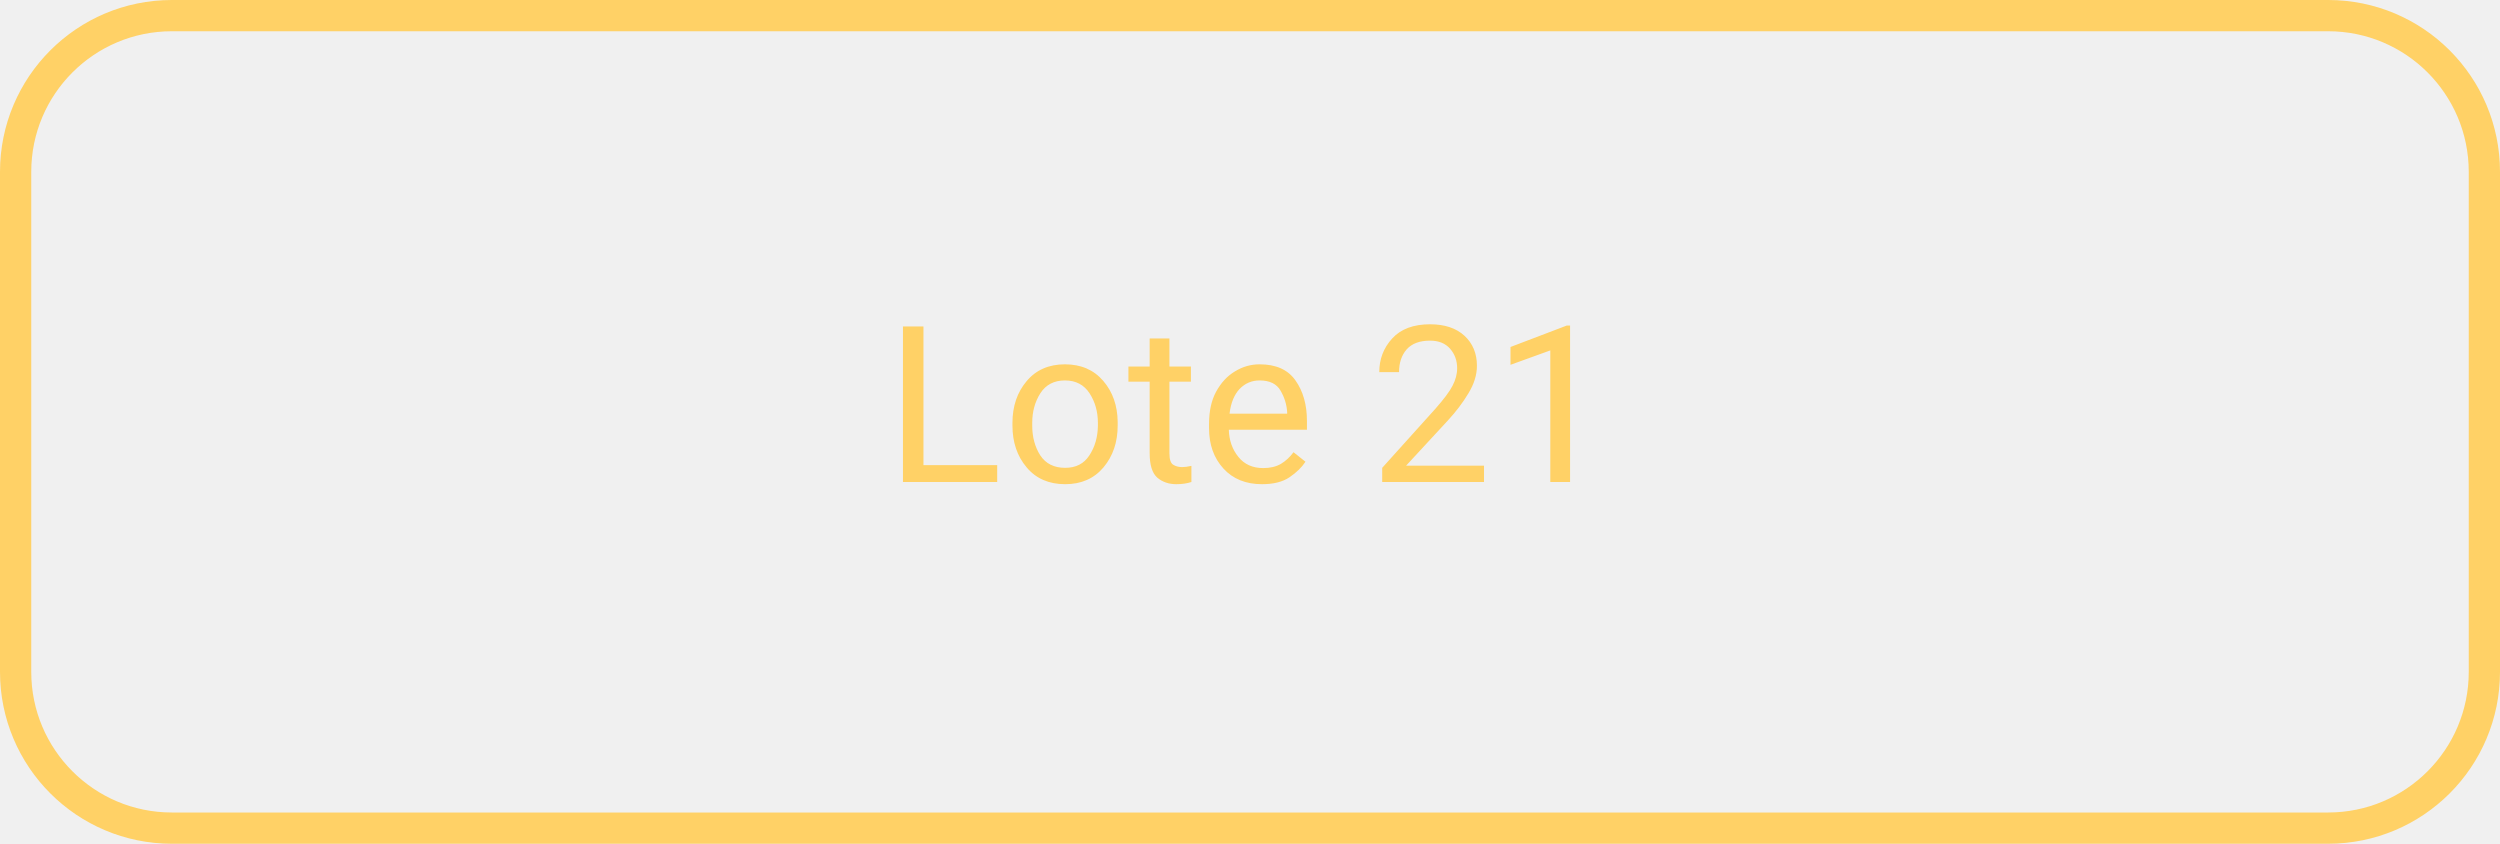
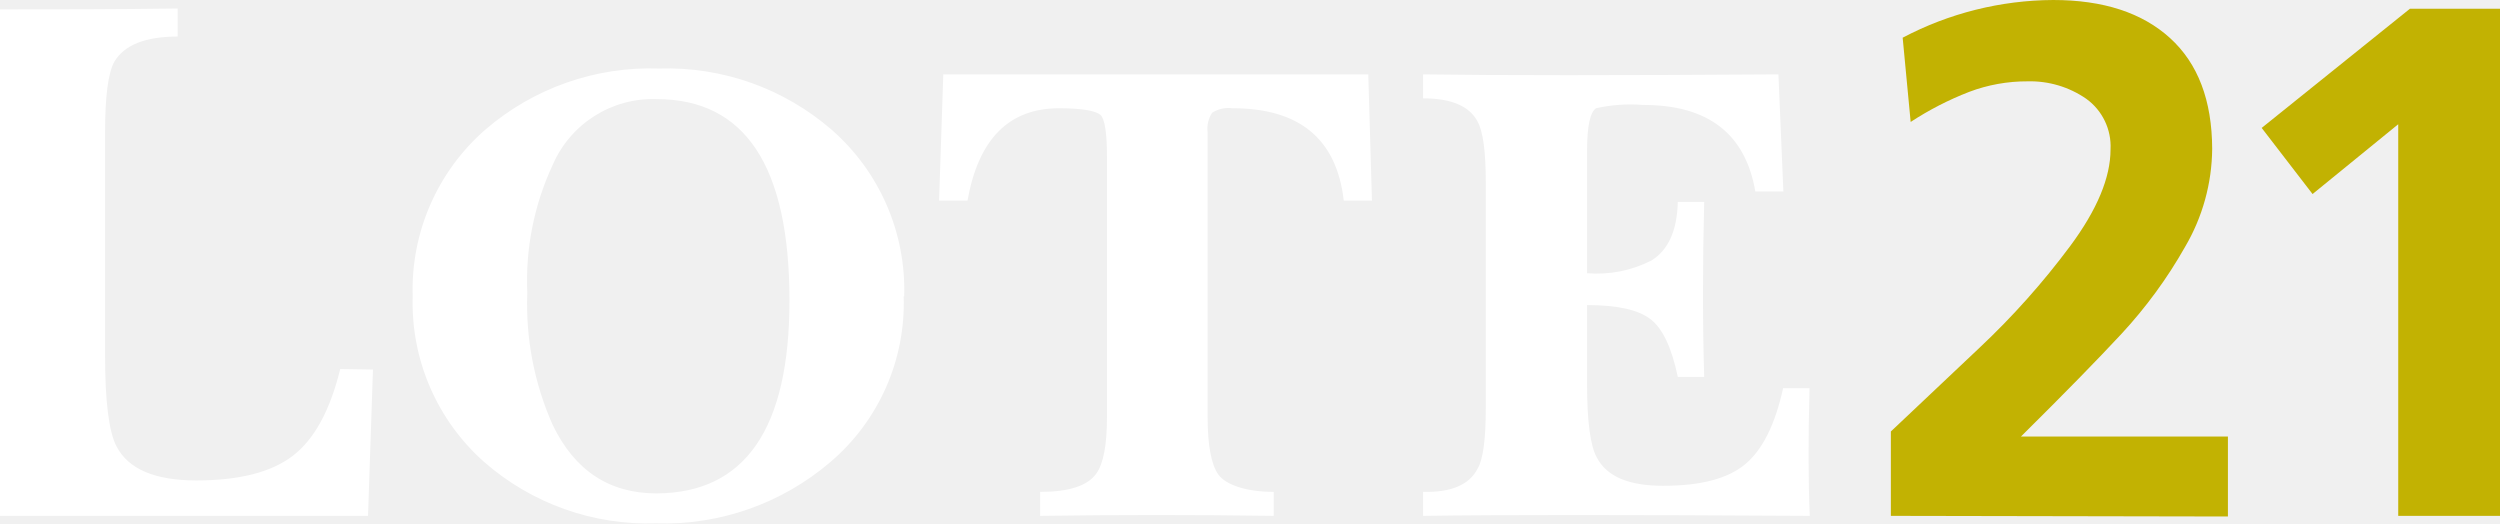
- <svg xmlns="http://www.w3.org/2000/svg" width="160" height="54" viewBox="0 0 160 54">
-   <rect rx="10" ry="10" x="1" y="1" width="158" height="52" fill="none" stroke="#ffd166" stroke-width="2" />
-   <text x="50%" y="50%" dominant-baseline="middle" text-anchor="middle" font-family="system-ui, -apple-system, Segoe UI, Roboto, Ubuntu, Inter, sans-serif" font-size="14" fill="#ffd166">Lote 21</text>
+ <svg xmlns="http://www.w3.org/2000/svg" viewBox="0 0 197 41.24">
+   <defs>
+     <style>.cls-1{fill:#fff;}.cls-1,.cls-2{fill-rule:evenodd;}.cls-2{fill:#c2b202;}</style>
+   </defs>
+   <g id="Capa_2" data-name="Capa 2">
+     <g id="Capa_1-2" data-name="Capa 1">
+       <path class="cls-1" d="M29.39,29.12,29,40.65H0V.74c4.69,0,8.8,0,14-.07V2.88q-3.83,0-5,2-.72,1.32-.72,5.56V28q0,5.45.9,7.17,1.38,2.68,6.27,2.69,5.09,0,7.62-1.94c1.7-1.3,2.94-3.58,3.74-6.84Zm32.82-5.44q0-15.87-10.47-15.87A8.6,8.6,0,0,0,43.55,13a21.62,21.62,0,0,0-2,10.08,23.44,23.44,0,0,0,2,10.4q2.6,5.4,8.19,5.4Q62.21,38.83,62.21,23.68Zm9-.33a16.44,16.44,0,0,1-5.79,13.07,20.14,20.14,0,0,1-13.72,4.82,19.58,19.58,0,0,1-13.53-4.82,16.75,16.75,0,0,1-5.65-13.07,16.71,16.71,0,0,1,5.72-13.13A19.9,19.9,0,0,1,51.94,5.4a19.8,19.8,0,0,1,13.59,4.82A16.75,16.75,0,0,1,71.25,23.35Zm36.9-7.54h-2.22q-.84-7.29-8.78-7.28a2.4,2.4,0,0,0-1.59.35,2.26,2.26,0,0,0-.36,1.53V32.85c0,2.25.29,3.77.85,4.55s2.15,1.36,4.36,1.36v1.89q-9.24-.13-18.41,0V38.76c2.26,0,3.73-.47,4.42-1.43.57-.78.85-2.27.85-4.48V12.36c0-1.86-.17-3-.52-3.31s-1.43-.52-3.25-.52q-5.93,0-7.22,7.28H74l.33-9.95h33.49Zm34.46,24.84q-21.65-.13-30.43,0V38.76q3.31.08,4.29-1.82c.44-.73.65-2.34.65-4.81V14.38c0-2.43-.21-4-.65-4.81-.65-1.22-2.08-1.82-4.29-1.82V5.86q8.85.13,28,0l.39,9.23h-2.21q-1.17-6.83-8.84-6.82a12.46,12.46,0,0,0-3.71.26c-.47.3-.71,1.43-.71,3.38v9.62a9.46,9.46,0,0,0,5.07-1q2-1.23,2.08-4.62h2.08q-.19,7.43,0,13.79h-2.08c-.48-2.3-1.19-3.81-2.15-4.55s-2.62-1.11-5-1.11v6.18q0,4.49.78,5.85c.78,1.48,2.51,2.21,5.2,2.21,3,0,5.1-.56,6.47-1.69s2.37-3.14,3-6h2.08Q142.43,36.56,142.61,40.65Z" />
+       <path class="cls-2" d="M149,40.65V34l7-6.61a60.86,60.86,0,0,0,7.13-8q3.18-4.29,3.18-7.61a4.62,4.62,0,0,0-1.92-4,7.76,7.76,0,0,0-4.61-1.37,12.85,12.85,0,0,0-4.61.83,24.69,24.69,0,0,0-4.61,2.37l-.63-6.64A25.7,25.7,0,0,1,161.79,0Q167.7,0,171,3t3.32,8.73a15.49,15.49,0,0,1-2.14,7.73,36.58,36.58,0,0,1-5,6.84q-2.84,3.06-7.93,8.1h16.31v6.3Z" />
+       <polygon class="cls-2" points="189.9 0.69 197 0.69 197 40.65 188.98 40.65 188.98 9.79 182.23 15.29 178.22 10.08 189.9 0.69" />
+     </g>
+   </g>
</svg>
